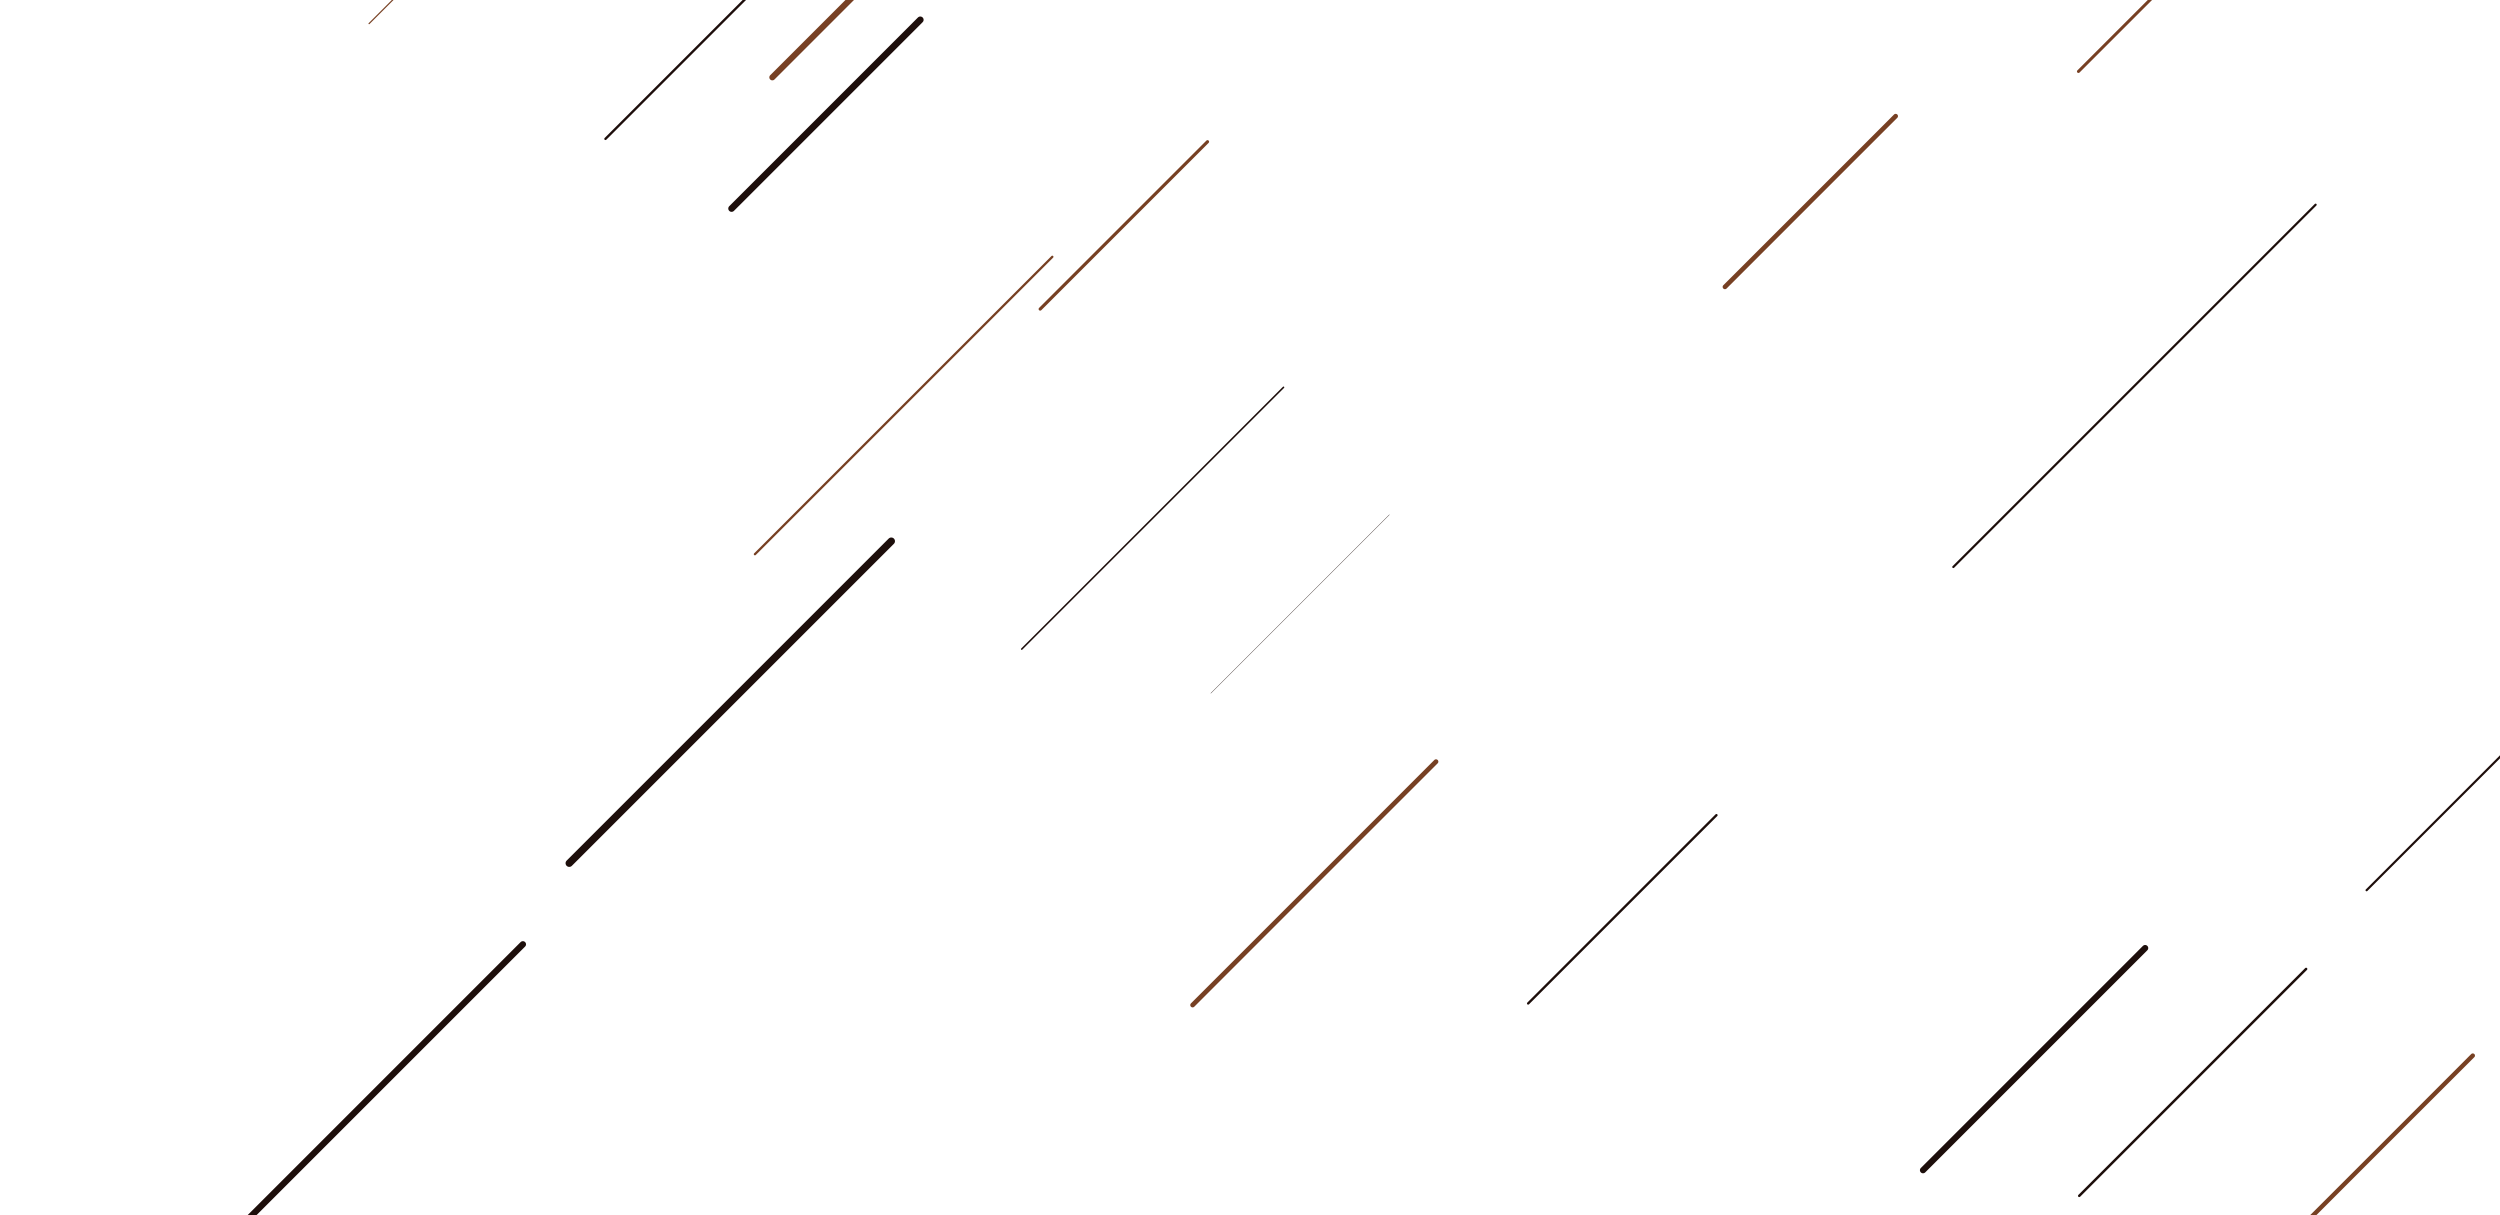
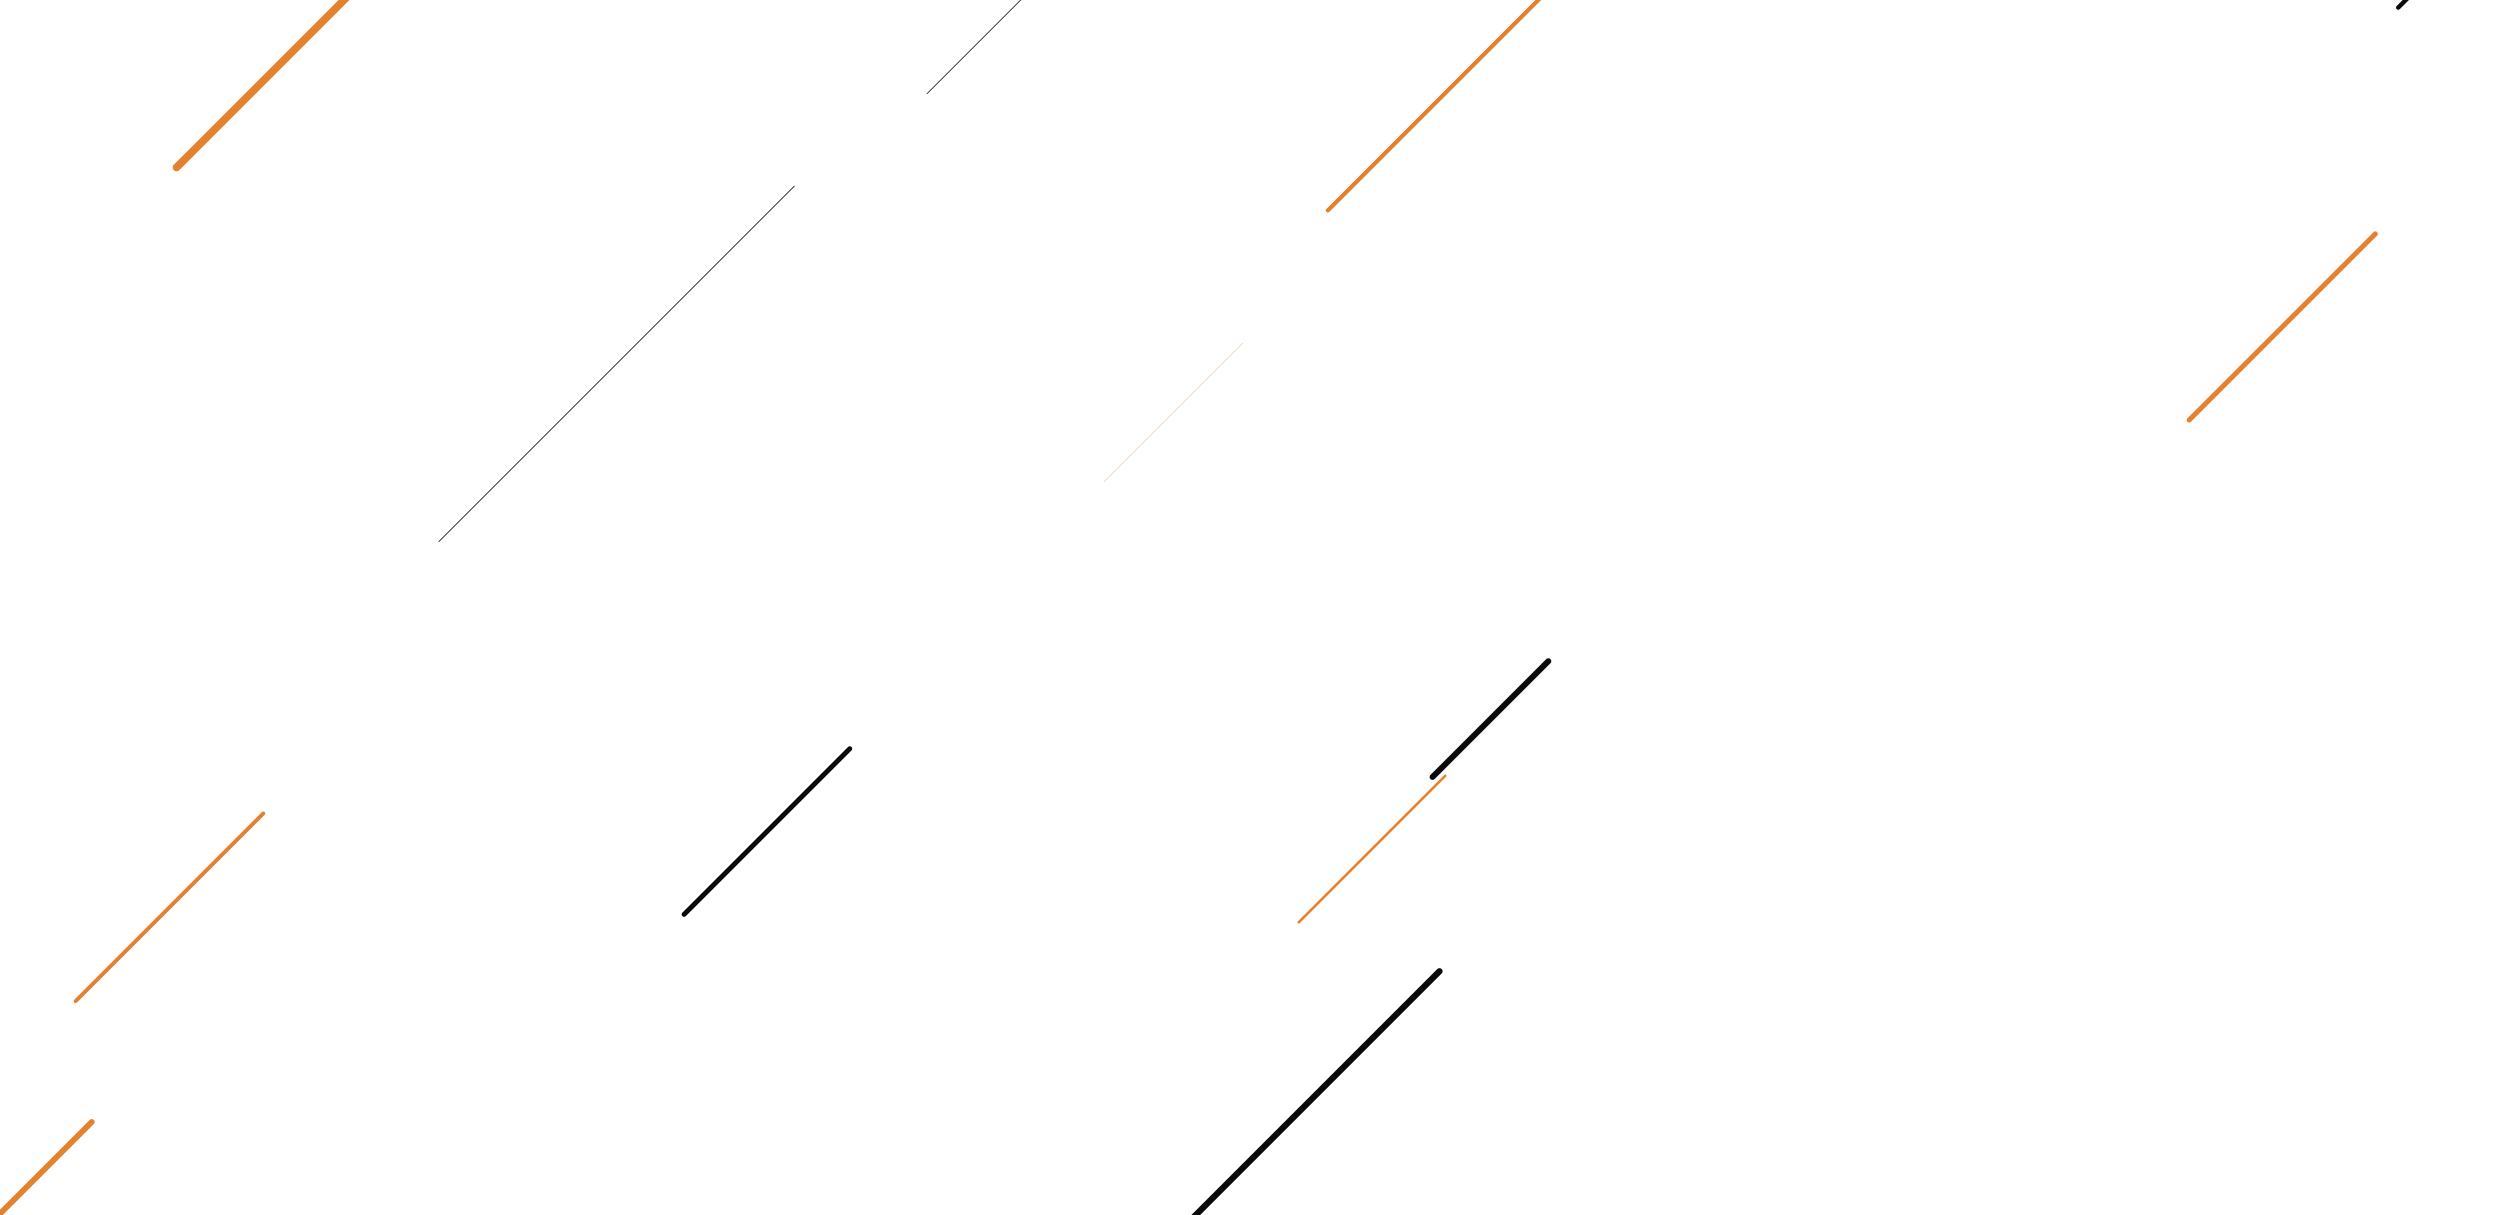
<svg xmlns="http://www.w3.org/2000/svg" width="1536" height="746" preserveAspectRatio="xMidYMid" viewBox="0 0 1536 746" style="z-index:1;margin-right:-2px;display:block;background-repeat-y:initial;background-repeat-x:initial;background-color:rgb(241, 242, 243);animation-play-state:paused">
  <g transform="translate(768,373) scale(1,1) translate(-768,-373)" style="transform:matrix(1, 0, 0, 1, 0, 0);animation-play-state:paused">
    <style type="text/css" style="animation-play-state:paused">@keyframes ld-speed-dash {
    0% { transform: translate(0,-2030.135px); }
    100% { transform: translate(0,2030.135px); }
  }
  .ld.ld-speed-dash {
    animation: ld-speed-dash 2s linear infinite;
  }</style>
    <g transform="translate(768,373)" style="transform:matrix(1, 0, 0, 1, 768, 373);animation-play-state:paused">
      <g style="transform:matrix(0.707107, 0.707107, -0.707107, 0.707107, 0, 0);animation-play-state:paused">
-         <line x1="-582.295" x2="-582.295" y1="0" y2="-304.578" stroke="#1d0e0b" stroke-width="1.593" stroke-linecap="round" class="ld ld-speed-dash" style="transform:matrix(1, 0, 0, 1, 0, 1801.66);animation-play-state:paused;animation-duration:1s;animation-delay:-1.944s" />
-         <line x1="293.036" x2="293.036" y1="0" y2="-163.595" stroke="#1d0e0b" stroke-width="1.464" stroke-linecap="round" class="ld ld-speed-dash" style="transform:matrix(1, 0, 0, 1, 0, 51.3584);animation-play-state:paused;animation-duration:1s;animation-delay:-0.513s" />
-         <line x1="608.811" x2="608.811" y1="0" y2="-159.332" stroke="#1d0e0b" stroke-width="0.667" stroke-linecap="round" class="ld ld-speed-dash" style="transform:matrix(1, 0, 0, 1, 0, -857.034);animation-play-state:paused;animation-duration:2s;animation-delay:-0.578s" />
-         <line x1="458.413" x2="458.413" y1="0" y2="-143.766" stroke="#1d0e0b" stroke-width="0.36" stroke-linecap="round" class="ld ld-speed-dash" style="transform:matrix(1, 0, 0, 1, 0, 1273.02);animation-play-state:paused;animation-duration:1s;animation-delay:-1.814s" />
-         <line x1="291.58" x2="291.58" y1="0" y2="-103.125" stroke="#774023" stroke-width="2.502" stroke-linecap="round" class="ld ld-speed-dash" style="transform:matrix(1, 0, 0, 1, 0, 1353.71);animation-play-state:paused;animation-duration:2s;animation-delay:-1.667s" />
-         <line x1="-474.605" x2="-474.605" y1="0" y2="-146.046" stroke="#1d0e0b" stroke-width="1.822" stroke-linecap="round" class="ld ld-speed-dash" style="transform:matrix(1, 0, 0, 1, 0, -614.035);animation-play-state:paused;animation-duration:1s;animation-delay:-1.349s" />
-         <line x1="570.915" x2="570.915" y1="0" y2="-116.59" stroke="#774023" stroke-width="1.24" stroke-linecap="round" class="ld ld-speed-dash" style="transform:matrix(1, 0, 0, 1, 0, -1289.83);animation-play-state:paused;animation-duration:2s;animation-delay:-0.365s" />
-         <line x1="-750.759" x2="-750.759" y1="0" y2="-297.509" stroke="#1d0e0b" stroke-width="2.445" stroke-linecap="round" class="ld ld-speed-dash" style="transform:matrix(1, 0, 0, 1, 0, 1073.76);animation-play-state:paused;animation-duration:2s;animation-delay:-1.529s" />
-         <line x1="-55.838" x2="-55.838" y1="0" y2="-207.499" stroke="#774023" stroke-width="1.927" stroke-linecap="round" class="ld ld-speed-dash" style="transform:matrix(1, 0, 0, 1, 0, 1746.63);animation-play-state:paused;animation-duration:2s;animation-delay:-1.86s" />
-         <line x1="-398.379" x2="-398.379" y1="0" y2="-163.973" stroke="#1d0e0b" stroke-width="4.08" stroke-linecap="round" class="ld ld-speed-dash" style="transform:matrix(1, 0, 0, 1, 0, 52.073);animation-play-state:paused;animation-duration:2s;animation-delay:-1.026s" />
-         <line x1="-1.029" x2="-1.029" y1="0" y2="-144.827" stroke="#774023" stroke-width="0.824" stroke-linecap="round" class="ld ld-speed-dash" style="transform:matrix(1, 0, 0, 1, 0, -1407.92);animation-play-state:paused;animation-duration:2s;animation-delay:-0.306s" />
-         <line x1="221.173" x2="221.173" y1="0" y2="-223.651" stroke="#774023" stroke-width="0.614" stroke-linecap="round" class="ld ld-speed-dash" style="transform:matrix(1, 0, 0, 1, 0, -2011.48);animation-play-state:paused;animation-duration:2s;animation-delay:-0.009s" />
-         <line x1="282.302" x2="282.302" y1="0" y2="-175.065" stroke="#1d0e0b" stroke-width="2.601" stroke-linecap="round" class="ld ld-speed-dash" style="transform:matrix(1, 0, 0, 1, 0, -1114.73);animation-play-state:paused;animation-duration:2s;animation-delay:-0.451s" />
-         <line x1="-114.987" x2="-114.987" y1="0" y2="-234.298" stroke="#1d0e0b" stroke-width="2.614" stroke-linecap="round" class="ld ld-speed-dash" style="transform:matrix(1, 0, 0, 1, 0, 1240.62);animation-play-state:paused;animation-duration:2s;animation-delay:-1.611s" />
-         <line x1="-587.835" x2="-587.835" y1="0" y2="-276.045" stroke="#774023" stroke-width="0.158" stroke-linecap="round" class="ld ld-speed-dash" style="transform:matrix(1, 0, 0, 1, 0, -1904.42);animation-play-state:paused;animation-duration:2s;animation-delay:-0.062s" />
-         <line x1="760.587" x2="760.587" y1="0" y2="-218.465" stroke="#774023" stroke-width="1.445" stroke-linecap="round" class="ld ld-speed-dash" style="transform:matrix(1, 0, 0, 1, 0, -736.813);animation-play-state:paused;animation-duration:2s;animation-delay:-0.637s" />
-         <line x1="288.137" x2="288.137" y1="0" y2="-314.758" stroke="#1d0e0b" stroke-width="1.36" stroke-linecap="round" class="ld ld-speed-dash" style="transform:matrix(1, 0, 0, 1, 0, -322.994);animation-play-state:paused;animation-duration:1s;animation-delay:-1.42s" />
-         <line x1="760.78" x2="760.78" y1="0" y2="-229.164" stroke="#1d0e0b" stroke-width="1.698" stroke-linecap="round" class="ld ld-speed-dash" style="transform:matrix(1, 0, 0, 1, 0, 1745.75);animation-play-state:paused;animation-duration:1s;animation-delay:-0.93s" />
-         <line x1="-677.849" x2="-677.849" y1="0" y2="-292.491" stroke="#774023" stroke-width="2.206" stroke-linecap="round" class="ld ld-speed-dash" style="transform:matrix(1, 0, 0, 1, 0, 1979.04);animation-play-state:paused;animation-duration:1s;animation-delay:-0.987s" />
-         <line x1="476.415" x2="476.415" y1="0" y2="-118.096" stroke="#1d0e0b" stroke-width="4.585" stroke-linecap="round" class="ld ld-speed-dash" style="transform:matrix(1, 0, 0, 1, 0, 1334.98);animation-play-state:paused;animation-duration:1s;animation-delay:-0.829s" />
-         <line x1="-220.638" x2="-220.638" y1="0" y2="-145.395" stroke="#774023" stroke-width="1.953" stroke-linecap="round" class="ld ld-speed-dash" style="transform:matrix(1, 0, 0, 1, 0, -38.3289);animation-play-state:paused;animation-duration:1s;animation-delay:-1.491s" />
-         <line x1="290.641" x2="290.641" y1="0" y2="-236.549" stroke="#1d0e0b" stroke-width="2.802" stroke-linecap="round" class="ld ld-speed-dash" style="transform:matrix(1, 0, 0, 1, 0, 1372.76);animation-play-state:paused;animation-duration:1s;animation-delay:-0.838s" />
-         <line x1="-169.392" x2="-169.392" y1="0" y2="-248.43" stroke="#1d0e0b" stroke-width="3.88" stroke-linecap="round" class="ld ld-speed-dash" style="transform:matrix(1, 0, 0, 1, 0, 710.831);animation-play-state:paused;animation-duration:1s;animation-delay:-1.675s" />
-         <line x1="-340.002" x2="-340.002" y1="0" y2="-158.979" stroke="#1d0e0b" stroke-width="3.794" stroke-linecap="round" class="ld ld-speed-dash" style="transform:matrix(1, 0, 0, 1, 0, 1542.23);animation-play-state:paused;animation-duration:2s;animation-delay:-1.76s" />
-         <line x1="537.029" x2="537.029" y1="0" y2="-192.985" stroke="#1d0e0b" stroke-width="3.82" stroke-linecap="round" class="ld ld-speed-dash" style="transform:matrix(1, 0, 0, 1, 0, -47.761);animation-play-state:paused;animation-duration:2s;animation-delay:-0.976s" />
-         <line x1="290.255" x2="290.255" y1="0" y2="-146.148" stroke="#774023" stroke-width="2.891" stroke-linecap="round" class="ld ld-speed-dash" style="transform:matrix(1, 0, 0, 1, 0, 1261.77);animation-play-state:paused;animation-duration:1s;animation-delay:-1.811s" />
-         <line x1="682.749" x2="682.749" y1="0" y2="-292.456" stroke="#774023" stroke-width="4.511" stroke-linecap="round" class="ld ld-speed-dash" style="transform:matrix(1, 0, 0, 1, 0, 2020.53);animation-play-state:paused;animation-duration:1s;animation-delay:-0.998s" />
-         <line x1="-614.479" x2="-614.479" y1="0" y2="-147.607" stroke="#774023" stroke-width="4.604" stroke-linecap="round" class="ld ld-speed-dash" style="transform:matrix(1, 0, 0, 1, 0, 1360.11);animation-play-state:paused;animation-duration:1s;animation-delay:-1.835s" />
-         <line x1="542.603" x2="542.603" y1="0" y2="-132.339" stroke="#774023" stroke-width="0.042" stroke-linecap="round" class="ld ld-speed-dash" style="transform:matrix(1, 0, 0, 1, 0, -1876.98);animation-play-state:paused;animation-duration:1s;animation-delay:-1.038s" />
-         <line x1="-762.892" x2="-762.892" y1="0" y2="-206.945" stroke="#774023" stroke-width="4.095" stroke-linecap="round" class="ld ld-speed-dash" style="transform:matrix(1, 0, 0, 1, 0, -714.082);animation-play-state:paused;animation-duration:2s;animation-delay:-0.648s" />
-         <line x1="595.705" x2="595.705" y1="0" y2="-232.65" stroke="#774023" stroke-width="0.214" stroke-linecap="round" class="ld ld-speed-dash" style="transform:matrix(1, 0, 0, 1, 0, -1513.75);animation-play-state:paused;animation-duration:1s;animation-delay:-0.127s" />
-         <line x1="401.98" x2="401.98" y1="0" y2="-240.918" stroke="#774023" stroke-width="1.922" stroke-linecap="round" class="ld ld-speed-dash" style="transform:matrix(1, 0, 0, 1, 0, -1719.49);animation-play-state:paused;animation-duration:2s;animation-delay:-0.153s" />
-         <line x1="-483.437" x2="-483.437" y1="0" y2="-305.113" stroke="#1d0e0b" stroke-width="1.466" stroke-linecap="round" class="ld ld-speed-dash" style="transform:matrix(1, 0, 0, 1, 0, 76.597);animation-play-state:paused;animation-duration:2s;animation-delay:-1.038s" />
-         <line x1="726.083" x2="726.083" y1="0" y2="-192.616" stroke="#774023" stroke-width="2.704" stroke-linecap="round" class="ld ld-speed-dash" style="transform:matrix(1, 0, 0, 1, 0, -143.76);animation-play-state:paused;animation-duration:2s;animation-delay:-0.929s" />
-         <line x1="-668.727" x2="-668.727" y1="0" y2="-256.485" stroke="#1d0e0b" stroke-width="1.689" stroke-linecap="round" class="ld ld-speed-dash" style="transform:matrix(1, 0, 0, 1, 0, 20.7277);animation-play-state:paused;animation-duration:1s;animation-delay:-0.505s" />
-         <line x1="663.165" x2="663.165" y1="0" y2="-115.756" stroke="#1d0e0b" stroke-width="0.32" stroke-linecap="round" class="ld ld-speed-dash" style="transform:matrix(1, 0, 0, 1, 0, 722.078);animation-play-state:paused;animation-duration:2s;animation-delay:-1.356s" />
-         <line x1="67.22" x2="67.22" y1="0" y2="-148.345" stroke="#774023" stroke-width="2.842" stroke-linecap="round" class="ld ld-speed-dash" style="transform:matrix(1, 0, 0, 1, 0, -345.452);animation-play-state:paused;animation-duration:2s;animation-delay:-0.83s" />
-         <line x1="253.453" x2="253.453" y1="0" y2="-212.202" stroke="#1d0e0b" stroke-width="0.01" stroke-linecap="round" class="ld ld-speed-dash" style="transform:matrix(1, 0, 0, 1, 0, 1189.96);animation-play-state:paused;animation-duration:2s;animation-delay:-1.586s" />
-         <line x1="-720.642" x2="-720.642" y1="0" y2="-185.432" stroke="#1d0e0b" stroke-width="0.654" stroke-linecap="round" class="ld ld-speed-dash" style="transform:matrix(1, 0, 0, 1, 0, 1204.72);animation-play-state:paused;animation-duration:2s;animation-delay:-1.593s" />
-         <line x1="127.214" x2="127.214" y1="0" y2="-131.254" stroke="#774023" stroke-width="1.867" stroke-linecap="round" class="ld ld-speed-dash" style="transform:matrix(1, 0, 0, 1, 0, -592.625);animation-play-state:paused;animation-duration:1s;animation-delay:-0.354s" />
-         <line x1="608.103" x2="608.103" y1="0" y2="-155.443" stroke="#1d0e0b" stroke-width="1.335" stroke-linecap="round" class="ld ld-speed-dash" style="transform:matrix(1, 0, 0, 1, 0, -362.095);animation-play-state:paused;animation-duration:1s;animation-delay:-1.411s" />
-         <line x1="723.629" x2="723.629" y1="0" y2="-262.177" stroke="#774023" stroke-width="4.486" stroke-linecap="round" class="ld ld-speed-dash" style="transform:matrix(1, 0, 0, 1, 0, 126.457);animation-play-state:paused;animation-duration:2s;animation-delay:-1.062s" />
-         <line x1="736.656" x2="736.656" y1="0" y2="-164.458" stroke="#774023" stroke-width="1.029" stroke-linecap="round" class="ld ld-speed-dash" style="transform:matrix(1, 0, 0, 1, 0, -1137.99);animation-play-state:paused;animation-duration:1s;animation-delay:-0.22s" />
-         <line x1="20.406" x2="20.406" y1="0" y2="-155.088" stroke="#1d0e0b" stroke-width="0.213" stroke-linecap="round" class="ld ld-speed-dash" style="transform:matrix(1, 0, 0, 1, 0, 54.4279);animation-play-state:paused;animation-duration:2s;animation-delay:-1.027s" />
-         <line x1="68.434" x2="68.434" y1="0" y2="-140.258" stroke="#774023" stroke-width="0.267" stroke-linecap="round" class="ld ld-speed-dash" style="transform:matrix(1, 0, 0, 1, 0, -1958.37);animation-play-state:paused;animation-duration:2s;animation-delay:-0.035s" />
-         <line x1="-80.921" x2="-80.921" y1="0" y2="-227.465" stroke="#1d0e0b" stroke-width="0.954" stroke-linecap="round" class="ld ld-speed-dash" style="transform:matrix(1, 0, 0, 1, 0, 117.423);animation-play-state:paused;animation-duration:2s;animation-delay:-1.058s" />
-         <line x1="-17.124" x2="-17.124" y1="0" y2="-132.807" stroke="#1d0e0b" stroke-width="4.881" stroke-linecap="round" class="ld ld-speed-dash" style="transform:matrix(1, 0, 0, 1, 0, -561.797);animation-play-state:paused;animation-duration:2s;animation-delay:-0.723s" />
-         <line x1="147.952" x2="147.952" y1="0" y2="-211.477" stroke="#774023" stroke-width="2.901" stroke-linecap="round" class="ld ld-speed-dash" style="transform:matrix(1, 0, 0, 1, 0, 197.816);animation-play-state:paused;animation-duration:1s;animation-delay:-1.549s" />
-         <line x1="616.034" x2="616.034" y1="0" y2="-197.109" stroke="#1d0e0b" stroke-width="1.557" stroke-linecap="round" class="ld ld-speed-dash" style="transform:matrix(1, 0, 0, 1, 0, -104.487);animation-play-state:paused;animation-duration:1s;animation-delay:-0.474s" />
-         <line x1="-343.839" x2="-343.839" y1="0" y2="-271.511" stroke="#774023" stroke-width="4.568" stroke-linecap="round" class="ld ld-speed-dash" style="transform:matrix(1, 0, 0, 1, 0, 1234.14);animation-play-state:paused;animation-duration:1s;animation-delay:-0.804s" />
-         <line x1="-437.664" x2="-437.664" y1="0" y2="-117.616" stroke="#774023" stroke-width="3.709" stroke-linecap="round" class="ld ld-speed-dash" style="transform:matrix(1, 0, 0, 1, 0, -22.6299);animation-play-state:paused;animation-duration:2s;animation-delay:-0.989s" />
-         <line x1="-637.372" x2="-637.372" y1="0" y2="-315.469" stroke="#1d0e0b" stroke-width="3.134" stroke-linecap="round" class="ld ld-speed-dash" style="transform:matrix(1, 0, 0, 1, 0, -2001.25);animation-play-state:paused;animation-duration:2s;animation-delay:-0.014s" />
-         <line x1="-519.645" x2="-519.645" y1="0" y2="-288.827" stroke="#774023" stroke-width="3.873" stroke-linecap="round" class="ld ld-speed-dash" style="transform:matrix(1, 0, 0, 1, 0, -1609.58);animation-play-state:paused;animation-duration:2s;animation-delay:-0.207s" />
-         <line x1="-184.478" x2="-184.478" y1="0" y2="-279.816" stroke="#1d0e0b" stroke-width="4.536" stroke-linecap="round" class="ld ld-speed-dash" style="transform:matrix(1, 0, 0, 1, 0, 407.022);animation-play-state:paused;animation-duration:2s;animation-delay:-1.2s" />
-         <line x1="-636.209" x2="-636.209" y1="0" y2="-250.555" stroke="#774023" stroke-width="0.742" stroke-linecap="round" class="ld ld-speed-dash" style="transform:matrix(1, 0, 0, 1, 0, 129.218);animation-play-state:paused;animation-duration:2s;animation-delay:-1.064s" />
-         <line x1="317.346" x2="317.346" y1="0" y2="-106.059" stroke="#774023" stroke-width="1.089" stroke-linecap="round" class="ld ld-speed-dash" style="transform:matrix(1, 0, 0, 1, 0, 1202.59);animation-play-state:paused;animation-duration:2s;animation-delay:-1.592s" />
-         <line x1="-286.456" x2="-286.456" y1="0" y2="-253.999" stroke="#774023" stroke-width="4.02" stroke-linecap="round" class="ld ld-speed-dash" style="transform:matrix(1, 0, 0, 1, 0, -1504.63);animation-play-state:paused;animation-duration:1s;animation-delay:-0.129s" />
-         <line x1="-238.062" x2="-238.062" y1="0" y2="-258.409" stroke="#774023" stroke-width="1.406" stroke-linecap="round" class="ld ld-speed-dash" style="transform:matrix(1, 0, 0, 1, 0, 192.108);animation-play-state:paused;animation-duration:1s;animation-delay:-0.547s" />
-         <line x1="22.549" x2="22.549" y1="0" y2="-241.269" stroke="#774023" stroke-width="3.526" stroke-linecap="round" class="ld ld-speed-dash" style="transform:matrix(1, 0, 0, 1, 0, -784.753);animation-play-state:paused;animation-duration:2s;animation-delay:-0.613s" />
-         <line x1="-265.419" x2="-265.419" y1="0" y2="-178.649" stroke="#774023" stroke-width="2.68" stroke-linecap="round" class="ld ld-speed-dash" style="transform:matrix(1, 0, 0, 1, 0, -317.351);animation-play-state:paused;animation-duration:1s;animation-delay:-1.422s" />
-         <line x1="-428.727" x2="-428.727" y1="0" y2="-133.322" stroke="#774023" stroke-width="2.766" stroke-linecap="round" class="ld ld-speed-dash" style="transform:matrix(1, 0, 0, 1, 0, -1418.77);animation-play-state:paused;animation-duration:2s;animation-delay:-0.301s" />
-         <line x1="-755.975" x2="-755.975" y1="0" y2="-162.662" stroke="#774023" stroke-width="2.872" stroke-linecap="round" class="ld ld-speed-dash" style="transform:matrix(1, 0, 0, 1, 0, -1466.46);animation-play-state:paused;animation-duration:2s;animation-delay:-0.278s" />
-         <line x1="-49.156" x2="-49.156" y1="0" y2="-107.094" stroke="#774023" stroke-width="4.821" stroke-linecap="round" class="ld ld-speed-dash" style="transform:matrix(1, 0, 0, 1, 0, -1670.75);animation-play-state:paused;animation-duration:2s;animation-delay:-0.177s" />
+         <line x1="-660.955" x2="-660.955" y1="0" y2="-181.444" stroke="#0a0a0a" stroke-width="0.638" stroke-linecap="round" class="ld ld-speed-dash" style="transform:matrix(1, 0, 0, 1, 0, -836.428);animation-play-state:paused;animation-duration:2s;animation-delay:-0.588s" />
+         <line x1="200.021" x2="200.021" y1="0" y2="-124.375" stroke="#0a0a0a" stroke-width="4.831" stroke-linecap="round" class="ld ld-speed-dash" style="transform:matrix(1, 0, 0, 1, 0, -1564.01);animation-play-state:paused;animation-duration:1s;animation-delay:-0.115s" />
+         <line x1="63.255" x2="63.255" y1="0" y2="-92.277" stroke="#e4812f" stroke-width="0.717" stroke-linecap="round" class="ld ld-speed-dash" style="transform:matrix(1, 0, 0, 1, 0, 1669.42);animation-play-state:paused;animation-duration:1s;animation-delay:-1.911s" />
+         <line x1="582.051" x2="582.051" y1="0" y2="-261.091" stroke="#e4812f" stroke-width="4.82" stroke-linecap="round" class="ld ld-speed-dash" style="transform:matrix(1, 0, 0, 1, 0, 1548.89);animation-play-state:paused;animation-duration:2s;animation-delay:-1.763s" />
+         <line x1="325.099" x2="325.099" y1="0" y2="-211.228" stroke="#e4812f" stroke-width="3.92" stroke-linecap="round" class="ld ld-speed-dash" style="transform:matrix(1, 0, 0, 1, 0, 1713.68);animation-play-state:paused;animation-duration:2s;animation-delay:-1.844s" />
+         <line x1="-727.333" x2="-727.333" y1="0" y2="-318.671" stroke="#e4812f" stroke-width="2.847" stroke-linecap="round" class="ld ld-speed-dash" style="transform:matrix(1, 0, 0, 1, 0, -883.202);animation-play-state:paused;animation-duration:2s;animation-delay:-0.565s" />
+         <line x1="-386.166" x2="-386.166" y1="0" y2="-241.428" stroke="#e4812f" stroke-width="3.15" stroke-linecap="round" class="ld ld-speed-dash" style="transform:matrix(1, 0, 0, 1, 0, 1386.42);animation-play-state:paused;animation-duration:1s;animation-delay:-1.841s" />
+         <line x1="162.39" x2="162.39" y1="0" y2="-217.408" stroke="#0a0a0a" stroke-width="4.848" stroke-linecap="round" class="ld ld-speed-dash" style="transform:matrix(1, 0, 0, 1, 0, 1921.32);animation-play-state:paused;animation-duration:2s;animation-delay:-1.946s" />
+         <line x1="-122.349" x2="-122.349" y1="0" y2="-165.723" stroke="#0a0a0a" stroke-width="0.983" stroke-linecap="round" class="ld ld-speed-dash" style="transform:matrix(1, 0, 0, 1, 0, 1466.43);animation-play-state:paused;animation-duration:1s;animation-delay:-0.861s" />
+         <line x1="-733.842" x2="-733.842" y1="0" y2="-245.613" stroke="#0a0a0a" stroke-width="3.415" stroke-linecap="round" class="ld ld-speed-dash" style="transform:matrix(1, 0, 0, 1, 0, 755.007);animation-play-state:paused;animation-duration:2s;animation-delay:-1.372s" />
+         <line x1="-411.625" x2="-411.625" y1="0" y2="-224.818" stroke="#e4812f" stroke-width="3.179" stroke-linecap="round" class="ld ld-speed-dash" style="transform:matrix(1, 0, 0, 1, 0, 1339);animation-play-state:paused;animation-duration:2s;animation-delay:-1.66s" />
+         <line x1="-578.341" x2="-578.341" y1="0" y2="-123.974" stroke="#0a0a0a" stroke-width="3.178" stroke-linecap="round" class="ld ld-speed-dash" style="transform:matrix(1, 0, 0, 1, 0, -1863.38);animation-play-state:paused;animation-duration:1s;animation-delay:-1.041s" />
+         <line x1="423.932" x2="423.932" y1="0" y2="-131.684" stroke="#0a0a0a" stroke-width="4.418" stroke-linecap="round" class="ld ld-speed-dash" style="transform:matrix(1, 0, 0, 1, 0, -954.643);animation-play-state:paused;animation-duration:1s;animation-delay:-0.265s" />
+         <line x1="-744.36" x2="-744.36" y1="0" y2="-160.771" stroke="#e4812f" stroke-width="0.638" stroke-linecap="round" class="ld ld-speed-dash" style="transform:matrix(1, 0, 0, 1, 0, -390.298);animation-play-state:paused;animation-duration:2s;animation-delay:-0.808s" />
+         <line x1="645.128" x2="645.128" y1="0" y2="-110.166" stroke="#e4812f" stroke-width="2.994" stroke-linecap="round" class="ld ld-speed-dash" style="transform:matrix(1, 0, 0, 1, 0, -1213.93);animation-play-state:paused;animation-duration:2s;animation-delay:-0.402s" />
+         <line x1="326.761" x2="326.761" y1="0" y2="-161.721" stroke="#e4812f" stroke-width="3.08" stroke-linecap="round" class="ld ld-speed-dash" style="transform:matrix(1, 0, 0, 1, 0, -489.317);animation-play-state:paused;animation-duration:2s;animation-delay:-0.759s" />
+         <line x1="699.581" x2="699.581" y1="0" y2="-147.288" stroke="#e4812f" stroke-width="4.335" stroke-linecap="round" class="ld ld-speed-dash" style="transform:matrix(1, 0, 0, 1, 0, 294.248);animation-play-state:paused;animation-duration:1s;animation-delay:-0.572s" />
+         <line x1="-276.255" x2="-276.255" y1="0" y2="-137.925" stroke="#e4812f" stroke-width="0.955" stroke-linecap="round" class="ld ld-speed-dash" style="transform:matrix(1, 0, 0, 1, 0, 1530.83);animation-play-state:paused;animation-duration:1s;animation-delay:-0.877s" />
+         <line x1="-352.073" x2="-352.073" y1="0" y2="-287.489" stroke="#0a0a0a" stroke-width="2.489" stroke-linecap="round" class="ld ld-speed-dash" style="transform:matrix(1, 0, 0, 1, 0, -319.637);animation-play-state:paused;animation-duration:1s;animation-delay:-0.421s" />
+         <line x1="304.149" x2="304.149" y1="0" y2="-250.738" stroke="#e4812f" stroke-width="4.824" stroke-linecap="round" class="ld ld-speed-dash" style="transform:matrix(1, 0, 0, 1, 0, 950.489);animation-play-state:paused;animation-duration:2s;animation-delay:-1.468s" />
+         <line x1="536.467" x2="536.467" y1="0" y2="-166.194" stroke="#0a0a0a" stroke-width="0.495" stroke-linecap="round" class="ld ld-speed-dash" style="transform:matrix(1, 0, 0, 1, 0, -1719.55);animation-play-state:paused;animation-duration:2s;animation-delay:-0.153s" />
+         <line x1="-363.369" x2="-363.369" y1="0" y2="-251.673" stroke="#0a0a0a" stroke-width="0.458" stroke-linecap="round" class="ld ld-speed-dash" style="transform:matrix(1, 0, 0, 1, 0, -82.6874);animation-play-state:paused;animation-duration:2s;animation-delay:-0.959s" />
+         <line x1="-726.636" x2="-726.636" y1="0" y2="-271.122" stroke="#e4812f" stroke-width="0.799" stroke-linecap="round" class="ld ld-speed-dash" style="transform:matrix(1, 0, 0, 1, 0, -656.592);animation-play-state:paused;animation-duration:2s;animation-delay:-0.677s" />
+         <line x1="525.399" x2="525.399" y1="0" y2="-263.636" stroke="#0a0a0a" stroke-width="0.871" stroke-linecap="round" class="ld ld-speed-dash" style="transform:matrix(1, 0, 0, 1, 0, 1151.58);animation-play-state:paused;animation-duration:1s;animation-delay:-0.784s" />
+         <line x1="-267.046" x2="-267.046" y1="0" y2="-154.252" stroke="#0a0a0a" stroke-width="1.823" stroke-linecap="round" class="ld ld-speed-dash" style="transform:matrix(1, 0, 0, 1, 0, -1665.64);animation-play-state:paused;animation-duration:1s;animation-delay:-1.09s" />
+         <line x1="-460.653" x2="-460.653" y1="0" y2="-289.687" stroke="#e4812f" stroke-width="2.06" stroke-linecap="round" class="ld ld-speed-dash" style="transform:matrix(1, 0, 0, 1, 0, 1621.06);animation-play-state:paused;animation-duration:1s;animation-delay:-1.899s" />
+         <line x1="153.108" x2="153.108" y1="0" y2="-100.59" stroke="#0a0a0a" stroke-width="3.622" stroke-linecap="round" class="ld ld-speed-dash" style="transform:matrix(1, 0, 0, 1, 0, -5.51182);animation-play-state:paused;animation-duration:2s;animation-delay:-0.997s" />
+         <line x1="353.858" x2="353.858" y1="0" y2="-128.398" stroke="#e4812f" stroke-width="3.646" stroke-linecap="round" class="ld ld-speed-dash" style="transform:matrix(1, 0, 0, 1, 0, 1941.25);animation-play-state:paused;animation-duration:1s;animation-delay:-0.978s" />
+         <line x1="538.634" x2="538.634" y1="0" y2="-186.239" stroke="#0a0a0a" stroke-width="0.114" stroke-linecap="round" class="ld ld-speed-dash" style="transform:matrix(1, 0, 0, 1, 0, 461.003);animation-play-state:paused;animation-duration:2s;animation-delay:-1.227s" />
+         <line x1="379.922" x2="379.922" y1="0" y2="-226.145" stroke="#e4812f" stroke-width="2.577" stroke-linecap="round" class="ld ld-speed-dash" style="transform:matrix(1, 0, 0, 1, 0, -822.381);animation-play-state:paused;animation-duration:2s;animation-delay:-0.595s" />
+         <line x1="575.492" x2="575.492" y1="0" y2="-188.505" stroke="#e4812f" stroke-width="4.312" stroke-linecap="round" class="ld ld-speed-dash" style="transform:matrix(1, 0, 0, 1, 0, 951.208);animation-play-state:paused;animation-duration:1s;animation-delay:-0.734s" />
+         <line x1="712.059" x2="712.059" y1="0" y2="-201.807" stroke="#0a0a0a" stroke-width="2.613" stroke-linecap="round" class="ld ld-speed-dash" style="transform:matrix(1, 0, 0, 1, 0, -462.915);animation-play-state:paused;animation-duration:2s;animation-delay:-0.772s" />
+         <line x1="-117.803" x2="-117.803" y1="0" y2="-120.87" stroke="#e4812f" stroke-width="0.169" stroke-linecap="round" class="ld ld-speed-dash" style="transform:matrix(1, 0, 0, 1, 0, 9.21681);animation-play-state:paused;animation-duration:2s;animation-delay:-1.005s" />
+         <line x1="638.856" x2="638.856" y1="0" y2="-279.713" stroke="#e4812f" stroke-width="3.929" stroke-linecap="round" class="ld ld-speed-dash" style="transform:matrix(1, 0, 0, 1, 0, 1648.03);animation-play-state:paused;animation-duration:1s;animation-delay:-0.906s" />
+         <line x1="158.11" x2="158.11" y1="0" y2="-127.272" stroke="#e4812f" stroke-width="1.586" stroke-linecap="round" class="ld ld-speed-dash" style="transform:matrix(1, 0, 0, 1, 0, 115.758);animation-play-state:paused;animation-duration:1s;animation-delay:-1.529s" />
+         <line x1="643.168" x2="643.168" y1="0" y2="-159.772" stroke="#e4812f" stroke-width="2.629" stroke-linecap="round" class="ld ld-speed-dash" style="transform:matrix(1, 0, 0, 1, 0, 80.9902);animation-play-state:paused;animation-duration:1s;animation-delay:-0.52s" />
+         <line x1="-380.86" x2="-380.86" y1="0" y2="-308.878" stroke="#0a0a0a" stroke-width="0.494" stroke-linecap="round" class="ld ld-speed-dash" style="transform:matrix(1, 0, 0, 1, 0, 324.01);animation-play-state:paused;animation-duration:1s;animation-delay:-0.58s" />
+         <line x1="-243.365" x2="-243.365" y1="0" y2="-137.007" stroke="#e4812f" stroke-width="1.228" stroke-linecap="round" class="ld ld-speed-dash" style="transform:matrix(1, 0, 0, 1, 0, 910.13);animation-play-state:paused;animation-duration:1s;animation-delay:-0.724s" />
+         <line x1="363.156" x2="363.156" y1="0" y2="-158.324" stroke="#0a0a0a" stroke-width="3.645" stroke-linecap="round" class="ld ld-speed-dash" style="transform:matrix(1, 0, 0, 1, 0, -1926.03);animation-play-state:paused;animation-duration:2s;animation-delay:-0.051s" />
+         <line x1="294.606" x2="294.606" y1="0" y2="-270.984" stroke="#e4812f" stroke-width="0.919" stroke-linecap="round" class="ld ld-speed-dash" style="transform:matrix(1, 0, 0, 1, 0, -1792.19);animation-play-state:paused;animation-duration:2s;animation-delay:-0.117s" />
+         <line x1="-413.101" x2="-413.101" y1="0" y2="-194.426" stroke="#0a0a0a" stroke-width="0.103" stroke-linecap="round" class="ld ld-speed-dash" style="transform:matrix(1, 0, 0, 1, 0, 1604.76);animation-play-state:paused;animation-duration:2s;animation-delay:-1.79s" />
+         <line x1="744.618" x2="744.618" y1="0" y2="-218.762" stroke="#0a0a0a" stroke-width="0.801" stroke-linecap="round" class="ld ld-speed-dash" style="transform:matrix(1, 0, 0, 1, 0, 1285.12);animation-play-state:paused;animation-duration:2s;animation-delay:-1.633s" />
+         <line x1="115.373" x2="115.373" y1="0" y2="-201.592" stroke="#e4812f" stroke-width="3.529" stroke-linecap="round" class="ld ld-speed-dash" style="transform:matrix(1, 0, 0, 1, 0, 1899.01);animation-play-state:paused;animation-duration:2s;animation-delay:-1.935s" />
+         <line x1="240.536" x2="240.536" y1="0" y2="-230.213" stroke="#0a0a0a" stroke-width="3.845" stroke-linecap="round" class="ld ld-speed-dash" style="transform:matrix(1, 0, 0, 1, 0, 306.124);animation-play-state:paused;animation-duration:2s;animation-delay:-1.151s" />
+         <line x1="-112.356" x2="-112.356" y1="0" y2="-143.966" stroke="#0a0a0a" stroke-width="3.026" stroke-linecap="round" class="ld ld-speed-dash" style="transform:matrix(1, 0, 0, 1, 0, 379.371);animation-play-state:paused;animation-duration:2s;animation-delay:-1.187s" />
+         <line x1="597.313" x2="597.313" y1="0" y2="-255.89" stroke="#e4812f" stroke-width="4.845" stroke-linecap="round" class="ld ld-speed-dash" style="transform:matrix(1, 0, 0, 1, 0, -1506.94);animation-play-state:paused;animation-duration:2s;animation-delay:-0.258s" />
+         <line x1="499.416" x2="499.416" y1="0" y2="-251.041" stroke="#0a0a0a" stroke-width="4.859" stroke-linecap="round" class="ld ld-speed-dash" style="transform:matrix(1, 0, 0, 1, 0, 728.047);animation-play-state:paused;animation-duration:2s;animation-delay:-1.359s" />
+         <line x1="-657.35" x2="-657.35" y1="0" y2="-276.631" stroke="#e4812f" stroke-width="4.765" stroke-linecap="round" class="ld ld-speed-dash" style="transform:matrix(1, 0, 0, 1, 0, 275.327);animation-play-state:paused;animation-duration:2s;animation-delay:-1.136s" />
+         <line x1="336.556" x2="336.556" y1="0" y2="-120.961" stroke="#e4812f" stroke-width="0.772" stroke-linecap="round" class="ld ld-speed-dash" style="transform:matrix(1, 0, 0, 1, 0, 614.725);animation-play-state:paused;animation-duration:2s;animation-delay:-1.303s" />
+         <line x1="684.889" x2="684.889" y1="0" y2="-233.893" stroke="#0a0a0a" stroke-width="1.751" stroke-linecap="round" class="ld ld-speed-dash" style="transform:matrix(1, 0, 0, 1, 0, 1380.55);animation-play-state:paused;animation-duration:2s;animation-delay:-1.68s" />
+         <line x1="613.163" x2="613.163" y1="0" y2="-286.305" stroke="#0a0a0a" stroke-width="4.78" stroke-linecap="round" class="ld ld-speed-dash" style="transform:matrix(1, 0, 0, 1, 0, -548.234);animation-play-state:paused;animation-duration:1s;animation-delay:-0.365s" />
+         <line x1="528.239" x2="528.239" y1="0" y2="-266.823" stroke="#0a0a0a" stroke-width="3.332" stroke-linecap="round" class="ld ld-speed-dash" style="transform:matrix(1, 0, 0, 1, 0, 1207.77);animation-play-state:paused;animation-duration:1s;animation-delay:-0.797s" />
+         <line x1="-388.485" x2="-388.485" y1="0" y2="-136.254" stroke="#0a0a0a" stroke-width="3.379" stroke-linecap="round" class="ld ld-speed-dash" style="transform:matrix(1, 0, 0, 1, 0, -839.408);animation-play-state:paused;animation-duration:1s;animation-delay:-0.293s" />
+         <line x1="-162.398" x2="-162.398" y1="0" y2="-137.88" stroke="#e4812f" stroke-width="1.632" stroke-linecap="round" class="ld ld-speed-dash" style="transform:matrix(1, 0, 0, 1, 0, -622.646);animation-play-state:paused;animation-duration:1s;animation-delay:-0.347s" />
+         <line x1="-230.835" x2="-230.835" y1="0" y2="-188.877" stroke="#0a0a0a" stroke-width="3.548" stroke-linecap="round" class="ld ld-speed-dash" style="transform:matrix(1, 0, 0, 1, 0, 1921.16);animation-play-state:paused;animation-duration:2s;animation-delay:-1.946s" />
+         <line x1="-279.514" x2="-279.514" y1="0" y2="-119.427" stroke="#e4812f" stroke-width="3.563" stroke-linecap="round" class="ld ld-speed-dash" style="transform:matrix(1, 0, 0, 1, 0, 846.319);animation-play-state:paused;animation-duration:1s;animation-delay:-0.708s" />
+         <line x1="-142.738" x2="-142.738" y1="0" y2="-254.687" stroke="#0a0a0a" stroke-width="0.247" stroke-linecap="round" class="ld ld-speed-dash" style="transform:matrix(1, 0, 0, 1, 0, 1677.7);animation-play-state:paused;animation-duration:1s;animation-delay:-1.913s" />
+         <line x1="238.371" x2="238.371" y1="0" y2="-275.694" stroke="#0a0a0a" stroke-width="2.715" stroke-linecap="round" class="ld ld-speed-dash" style="transform:matrix(1, 0, 0, 1, 0, -759.303);animation-play-state:paused;animation-duration:2s;animation-delay:-0.626s" />
+         <line x1="662.404" x2="662.404" y1="0" y2="-192.291" stroke="#e4812f" stroke-width="0.543" stroke-linecap="round" class="ld ld-speed-dash" style="transform:matrix(1, 0, 0, 1, 0, -1563.18);animation-play-state:paused;animation-duration:2s;animation-delay:-0.23s" />
+         <line x1="-434.692" x2="-434.692" y1="0" y2="-270.494" stroke="#e4812f" stroke-width="1.8" stroke-linecap="round" class="ld ld-speed-dash" style="transform:matrix(1, 0, 0, 1, 0, 1858.24);animation-play-state:paused;animation-duration:2s;animation-delay:-1.915s" />
+         <line x1="-466.2" x2="-466.2" y1="0" y2="-281.39" stroke="#0a0a0a" stroke-width="2.965" stroke-linecap="round" class="ld ld-speed-dash" style="transform:matrix(1, 0, 0, 1, 0, 1655.6);animation-play-state:paused;animation-duration:2s;animation-delay:-1.816s" />
+         <line x1="480.831" x2="480.831" y1="0" y2="-102.482" stroke="#0a0a0a" stroke-width="3.365" stroke-linecap="round" class="ld ld-speed-dash" style="transform:matrix(1, 0, 0, 1, 0, 576.993);animation-play-state:paused;animation-duration:1s;animation-delay:-0.642s" />
+         <line x1="-54.773" x2="-54.773" y1="0" y2="-165.884" stroke="#0a0a0a" stroke-width="0.828" stroke-linecap="round" class="ld ld-speed-dash" style="transform:matrix(1, 0, 0, 1, 0, 960.132);animation-play-state:paused;animation-duration:2s;animation-delay:-1.473s" />
+         <line x1="-464.359" x2="-464.359" y1="0" y2="-308.986" stroke="#e4812f" stroke-width="4.311" stroke-linecap="round" class="ld ld-speed-dash" style="transform:matrix(1, 0, 0, 1, 0, 1713.35);animation-play-state:paused;animation-duration:1s;animation-delay:-0.922s" />
+         <line x1="595.095" x2="595.095" y1="0" y2="-173.112" stroke="#e4812f" stroke-width="3.448" stroke-linecap="round" class="ld ld-speed-dash" style="transform:matrix(1, 0, 0, 1, 0, -1528.78);animation-play-state:paused;animation-duration:2s;animation-delay:-0.247s" />
+         <line x1="-339.019" x2="-339.019" y1="0" y2="-163.085" stroke="#e4812f" stroke-width="2.39" stroke-linecap="round" class="ld ld-speed-dash" style="transform:matrix(1, 0, 0, 1, 0, 681.394);animation-play-state:paused;animation-duration:2s;animation-delay:-1.336s" />
+         <line x1="-426.786" x2="-426.786" y1="0" y2="-205.554" stroke="#0a0a0a" stroke-width="1.48" stroke-linecap="round" class="ld ld-speed-dash" style="transform:matrix(1, 0, 0, 1, 0, -298.755);animation-play-state:paused;animation-duration:1s;animation-delay:-1.426s" />
+         <line x1="-138.511" x2="-138.511" y1="0" y2="-307.449" stroke="#e4812f" stroke-width="2.553" stroke-linecap="round" class="ld ld-speed-dash" style="transform:matrix(1, 0, 0, 1, 0, -206.181);animation-play-state:paused;animation-duration:1s;animation-delay:-0.449s" />
+         <line x1="545.988" x2="545.988" y1="0" y2="-169.087" stroke="#e4812f" stroke-width="4.696" stroke-linecap="round" class="ld ld-speed-dash" style="transform:matrix(1, 0, 0, 1, 0, -741.486);animation-play-state:paused;animation-duration:1s;animation-delay:-1.317s" />
+         <line x1="-154.79" x2="-154.79" y1="0" y2="-242.713" stroke="#e4812f" stroke-width="1.981" stroke-linecap="round" class="ld ld-speed-dash" style="transform:matrix(1, 0, 0, 1, 0, 1254.83);animation-play-state:paused;animation-duration:1s;animation-delay:-1.809s" />
+         <line x1="598.081" x2="598.081" y1="0" y2="-189.657" stroke="#e4812f" stroke-width="0.039" stroke-linecap="round" class="ld ld-speed-dash" style="transform:matrix(1, 0, 0, 1, 0, 254.579);animation-play-state:paused;animation-duration:1s;animation-delay:-1.563s" />
+         <line x1="615.344" x2="615.344" y1="0" y2="-137.159" stroke="#e4812f" stroke-width="2.586" stroke-linecap="round" class="ld ld-speed-dash" style="transform:matrix(1, 0, 0, 1, 0, -1999.32);animation-play-state:paused;animation-duration:2s;animation-delay:-0.015s" />
+         <line x1="-254.699" x2="-254.699" y1="0" y2="-148.789" stroke="#0a0a0a" stroke-width="0.301" stroke-linecap="round" class="ld ld-speed-dash" style="transform:matrix(1, 0, 0, 1, 0, -1341.1);animation-play-state:paused;animation-duration:2s;animation-delay:-0.339s" />
      </g>
    </g>
  </g>
</svg>
